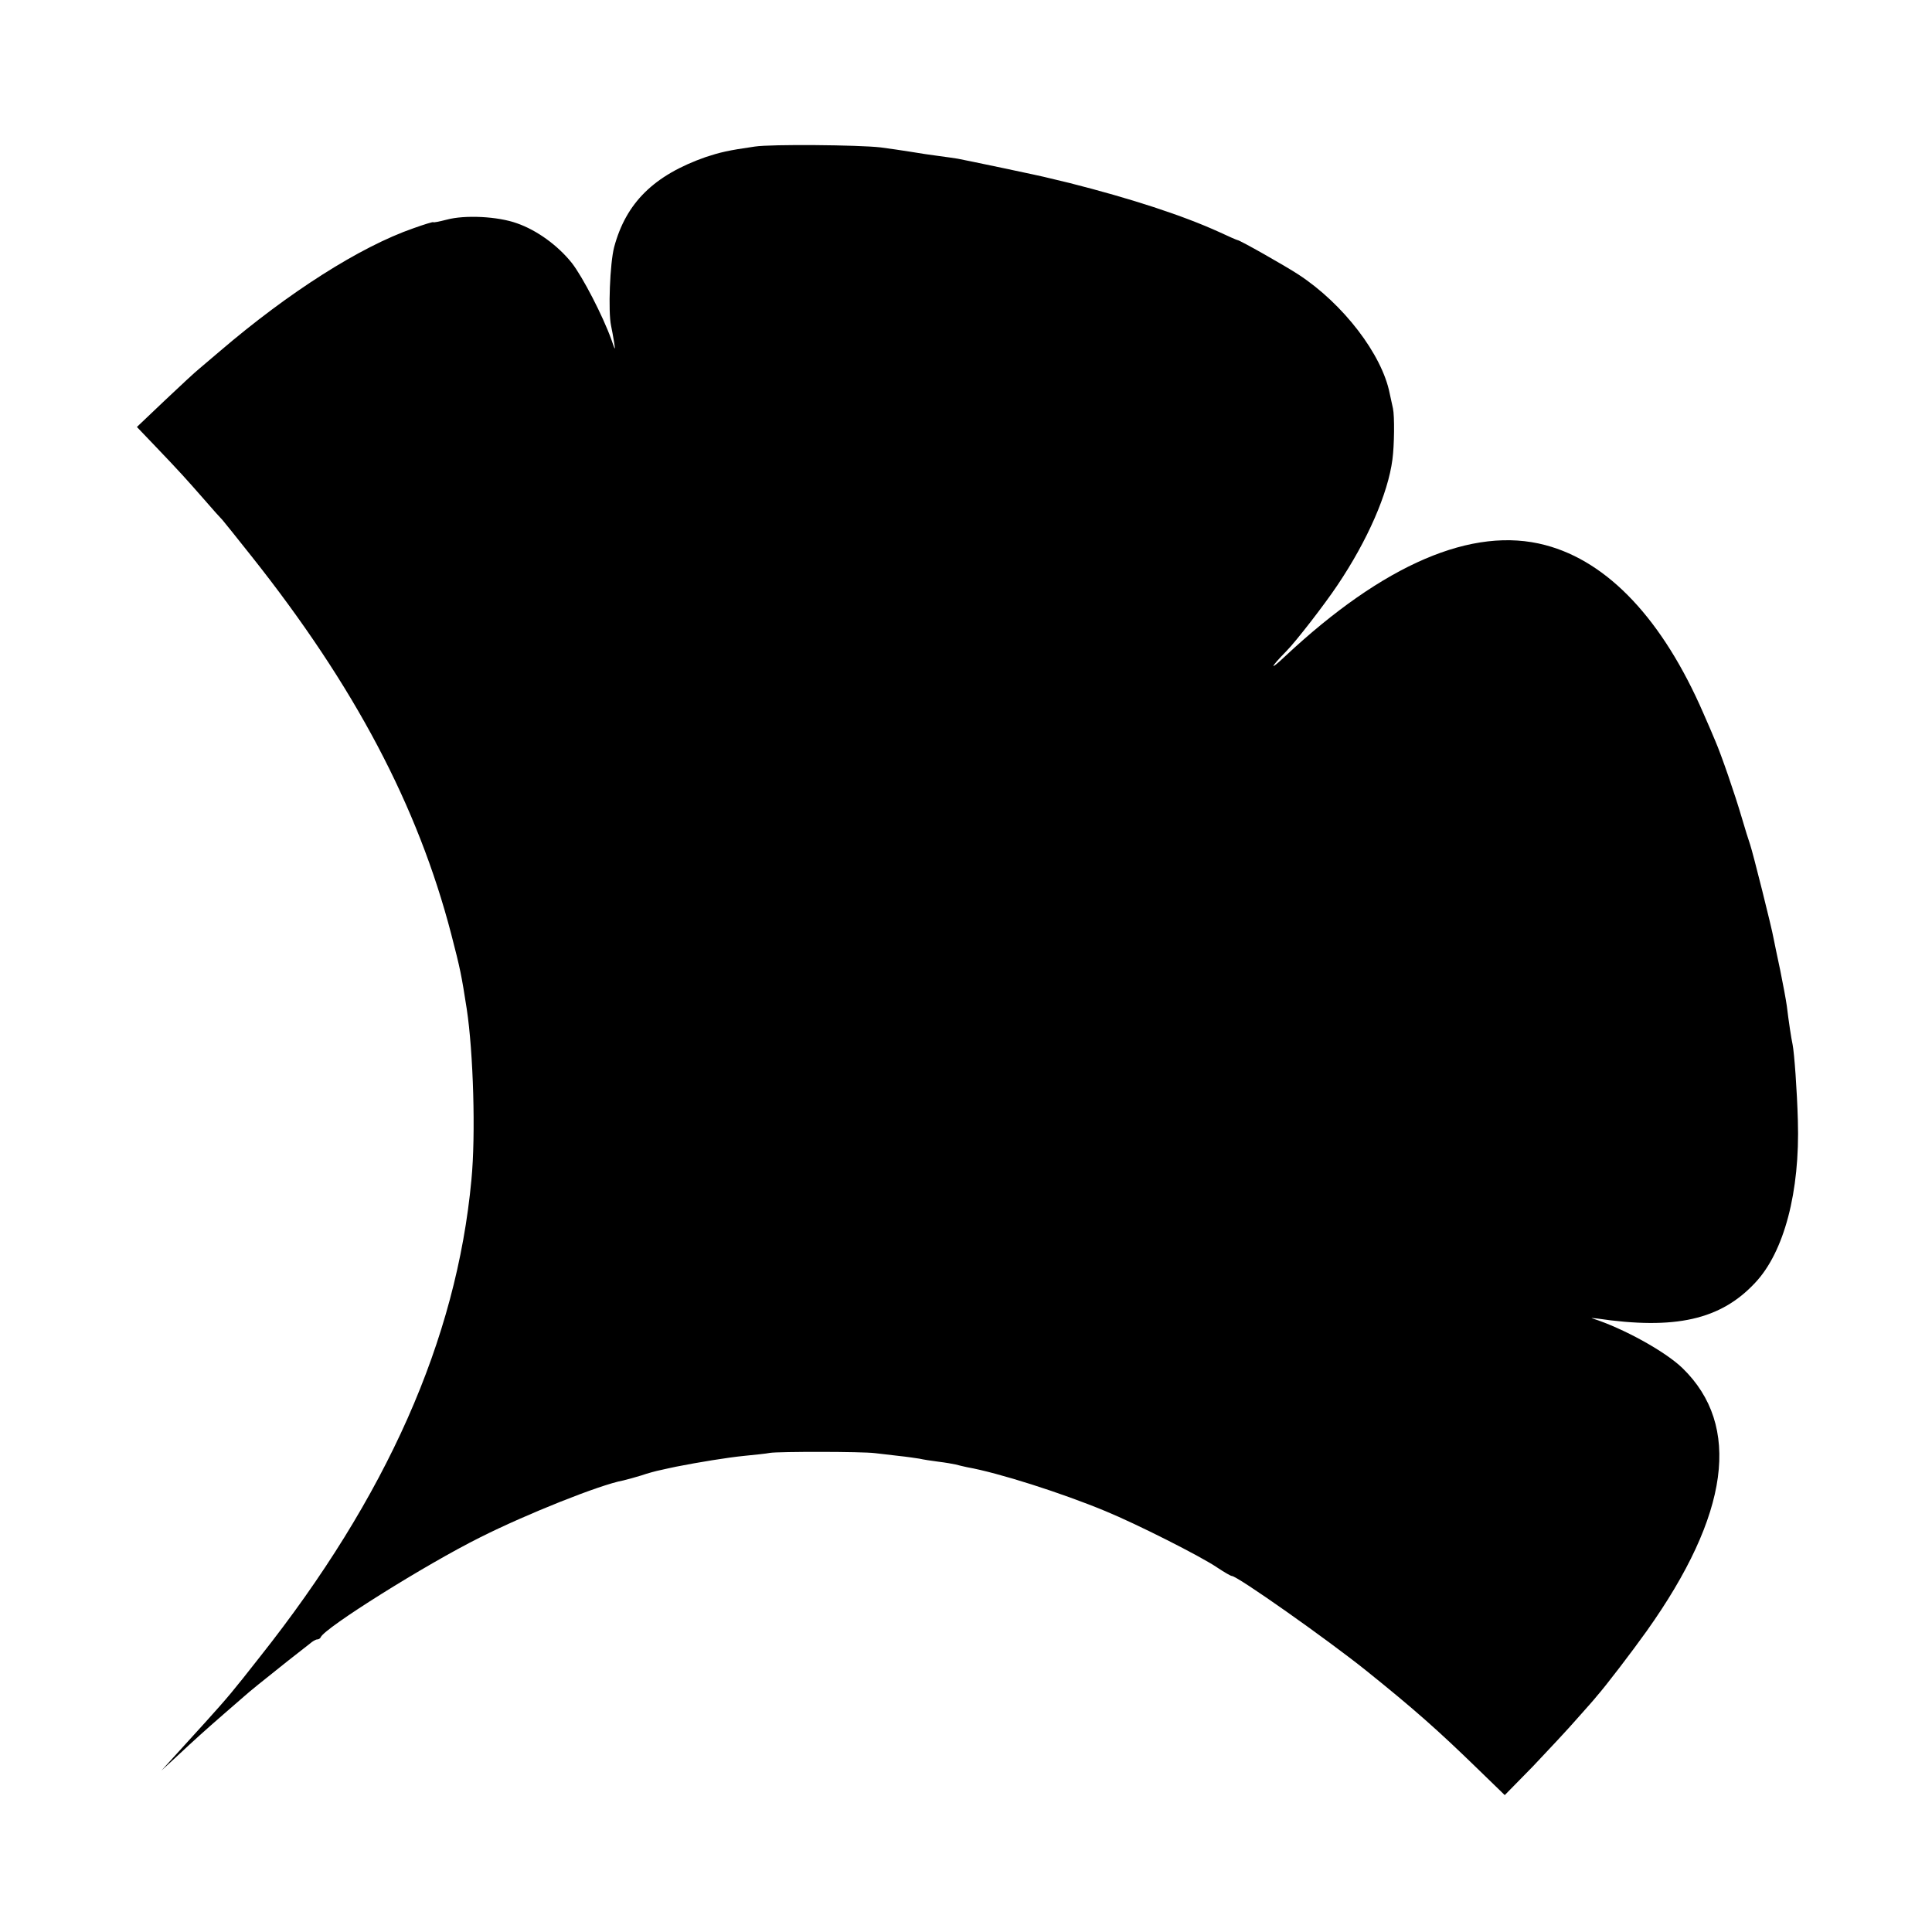
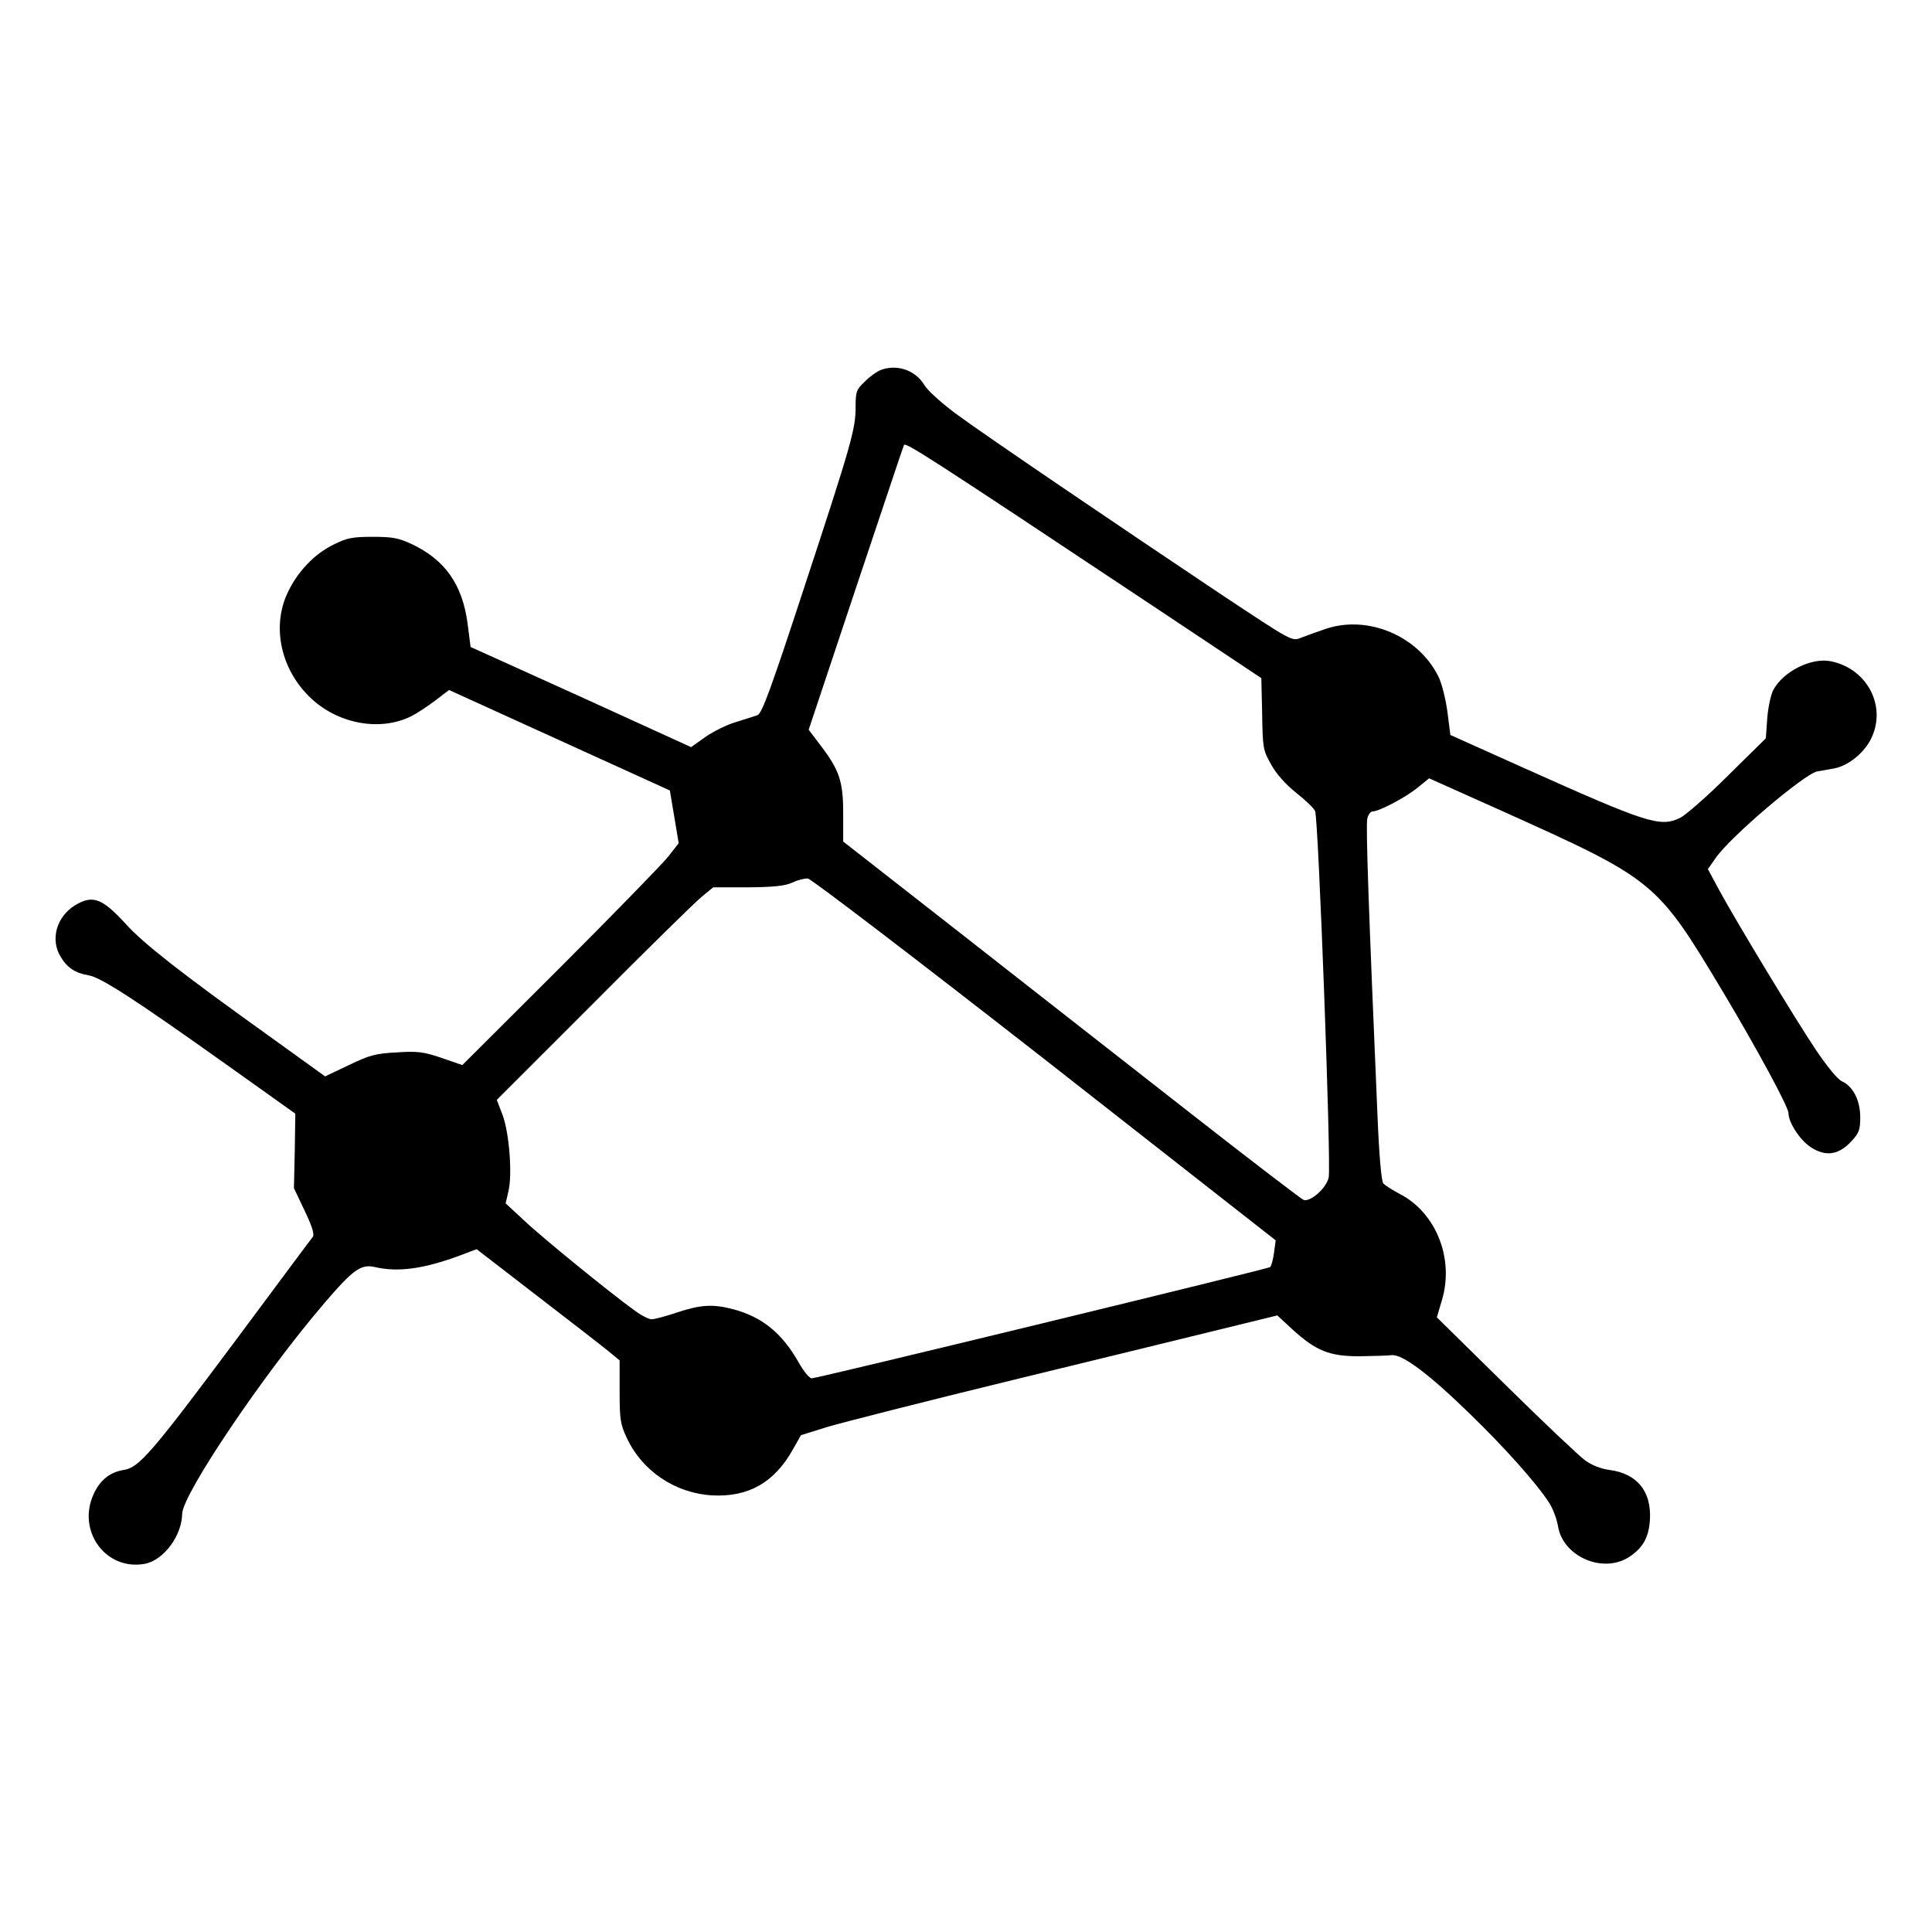
<svg xmlns="http://www.w3.org/2000/svg" version="1.0" width="700pt" height="700pt" viewBox="0 0 700 700" preserveAspectRatio="xMidYMid meet">
  <g transform="translate(0,700) scale(0.1,-0.1)" fill="#000000" stroke="none">
-     <path d="M2735 6469 c-98 -14 -126 -21 -178 -38 -188 -66 -289 -166 -332 -327 -15 -58 -22 -232 -11 -284 3 -14 8 -41 11 -60 5 -32 4 -31 -10 10 -31 86 -104 227 -143 277 -51 64 -127 119 -199 144 -69 25 -189 31 -255 13 -27 -7 -48 -11 -48 -9 0 2 -33 -8 -72 -22 -193 -67 -452 -232 -702 -446 -27 -23 -60 -51 -73 -62 -14 -11 -70 -63 -126 -116 l-101 -96 66 -69 c90 -94 114 -121 178 -194 30 -35 60 -68 66 -74 5 -6 53 -65 105 -131 374 -471 603 -905 724 -1370 33 -127 37 -148 56 -270 24 -157 33 -457 17 -620 -54 -579 -307 -1149 -767 -1729 -98 -125 -114 -144 -196 -235 -54 -59 -60 -66 -120 -132 l-40 -44 50 46 c76 71 104 96 175 158 36 31 70 61 76 66 14 13 72 60 154 125 36 28 73 57 83 65 9 8 21 15 26 15 5 0 11 3 13 8 14 34 381 264 578 362 167 84 435 191 518 206 13 3 42 11 65 18 23 8 56 17 72 20 17 4 41 9 55 12 81 16 185 33 245 39 39 4 81 8 95 11 32 5 334 5 380 -1 19 -2 58 -7 86 -10 29 -3 62 -8 75 -10 13 -3 44 -8 69 -11 25 -3 53 -8 62 -10 10 -3 29 -7 42 -10 113 -20 342 -93 501 -159 112 -46 346 -164 406 -205 24 -16 48 -30 52 -30 20 0 346 -230 487 -343 173 -139 259 -215 403 -355 l99 -96 102 104 c55 58 128 136 161 174 33 37 65 73 70 80 32 36 129 163 181 236 301 423 344 745 130 953 -63 61 -216 145 -326 180 -8 2 -1 2 15 0 284 -42 449 -5 574 129 105 111 163 330 155 588 -3 110 -13 245 -19 275 -5 23 -14 82 -21 140 -3 22 -14 81 -24 130 -11 50 -21 101 -24 115 -6 36 -75 311 -85 340 -5 14 -19 59 -31 100 -24 82 -74 227 -95 275 -7 17 -26 62 -43 100 -147 339 -345 550 -573 610 -263 70 -586 -69 -944 -404 -57 -54 -54 -41 5 19 35 35 140 171 186 240 109 162 183 332 199 455 7 51 8 158 2 185 -2 8 -7 33 -12 55 -28 141 -168 324 -330 430 -47 31 -213 125 -221 125 -2 0 -32 13 -66 29 -134 61 -322 122 -543 178 -33 8 -67 16 -75 18 -25 7 -303 65 -330 70 -14 2 -45 7 -70 10 -25 3 -70 10 -100 15 -30 5 -80 12 -110 16 -79 9 -396 12 -455 3z" />
+     <path d="M3190 5659 c-14 -6 -40 -24 -57 -42 -30 -28 -33 -36 -33 -92 0 -80 -15 -133 -188 -659 -118 -360 -151 -450 -167 -457 -11 -4 -46 -15 -78 -25 -32 -9 -82 -34 -111 -54 l-52 -37 -399 182 -400 181 -11 86 c-19 141 -82 230 -203 287 -47 22 -70 26 -141 26 -73 0 -93 -4 -141 -28 -69 -33 -132 -99 -167 -175 -55 -116 -28 -262 67 -364 99 -108 263 -143 383 -82 18 9 56 34 84 55 l51 39 400 -182 400 -182 16 -95 16 -96 -39 -50 c-22 -27 -198 -208 -392 -402 l-353 -352 -75 26 c-65 22 -87 25 -162 20 -77 -4 -99 -10 -174 -46 l-86 -41 -211 152 c-310 222 -447 329 -511 400 -85 93 -120 107 -184 68 -67 -41 -91 -124 -52 -187 23 -39 53 -59 102 -67 45 -8 168 -88 501 -325 l247 -176 -2 -135 -3 -135 39 -82 c28 -59 36 -86 29 -95 -6 -7 -131 -175 -278 -373 -309 -414 -351 -462 -407 -471 -50 -8 -86 -37 -109 -88 -61 -134 45 -278 186 -252 68 13 134 102 135 181 1 71 296 508 514 762 106 124 134 144 185 132 83 -19 175 -7 307 42 l61 23 219 -169 c120 -92 237 -183 259 -201 l40 -33 0 -113 c0 -101 3 -119 26 -168 56 -120 175 -200 309 -208 131 -7 225 46 292 165 l30 53 96 30 c54 16 356 93 672 170 316 77 661 161 766 187 l192 47 55 -51 c86 -78 134 -97 242 -97 50 1 102 2 117 4 39 4 134 -67 283 -212 127 -123 242 -252 288 -323 14 -22 28 -60 32 -85 18 -110 163 -173 258 -111 50 33 71 71 75 135 6 103 -47 167 -146 180 -30 4 -65 17 -89 35 -21 15 -151 138 -288 273 l-249 245 18 61 c46 152 -21 319 -154 387 -25 13 -51 30 -58 37 -7 9 -15 99 -21 244 -32 746 -43 1054 -37 1078 3 14 12 26 19 26 24 0 122 52 163 86 l42 34 259 -116 c560 -252 564 -255 804 -655 125 -209 239 -420 239 -442 0 -34 41 -97 80 -123 54 -36 102 -29 148 21 28 30 32 42 32 87 0 61 -26 112 -66 130 -16 7 -54 54 -94 113 -75 112 -285 459 -350 578 l-42 78 28 40 c51 75 320 304 368 314 11 2 37 6 57 10 53 8 113 56 139 110 56 116 -14 252 -146 279 -70 15 -175 -37 -210 -106 -8 -16 -18 -62 -21 -101 l-5 -72 -137 -135 c-75 -75 -154 -144 -175 -154 -72 -34 -120 -18 -568 183 l-263 118 -11 86 c-7 49 -21 105 -34 129 -74 145 -254 220 -405 170 -33 -11 -74 -26 -92 -33 -32 -13 -33 -12 -285 155 -383 256 -862 581 -966 658 -51 38 -102 84 -113 103 -32 54 -100 77 -159 54z m988 -855 l392 -261 3 -129 c2 -123 3 -132 32 -183 19 -35 53 -73 92 -104 34 -27 65 -57 68 -66 12 -31 59 -1290 49 -1328 -9 -38 -64 -87 -90 -81 -7 2 -194 145 -415 318 -222 173 -594 465 -828 648 l-426 333 0 102 c0 116 -13 156 -84 249 l-41 54 170 510 c94 280 172 515 175 521 4 13 76 -33 903 -583z m-392 -1643 l836 -655 -6 -45 c-3 -25 -10 -48 -14 -52 -7 -6 -1632 -401 -1661 -403 -8 0 -30 26 -48 59 -60 105 -131 163 -235 191 -75 20 -119 17 -204 -11 -41 -14 -83 -25 -93 -25 -10 0 -38 14 -62 32 -90 65 -336 265 -400 326 l-67 62 10 43 c15 63 3 212 -21 277 l-21 55 353 353 c193 194 370 368 392 385 l39 32 126 0 c95 1 133 5 160 17 19 9 45 16 57 15 12 -1 398 -296 859 -656z" />
  </g>
</svg>
